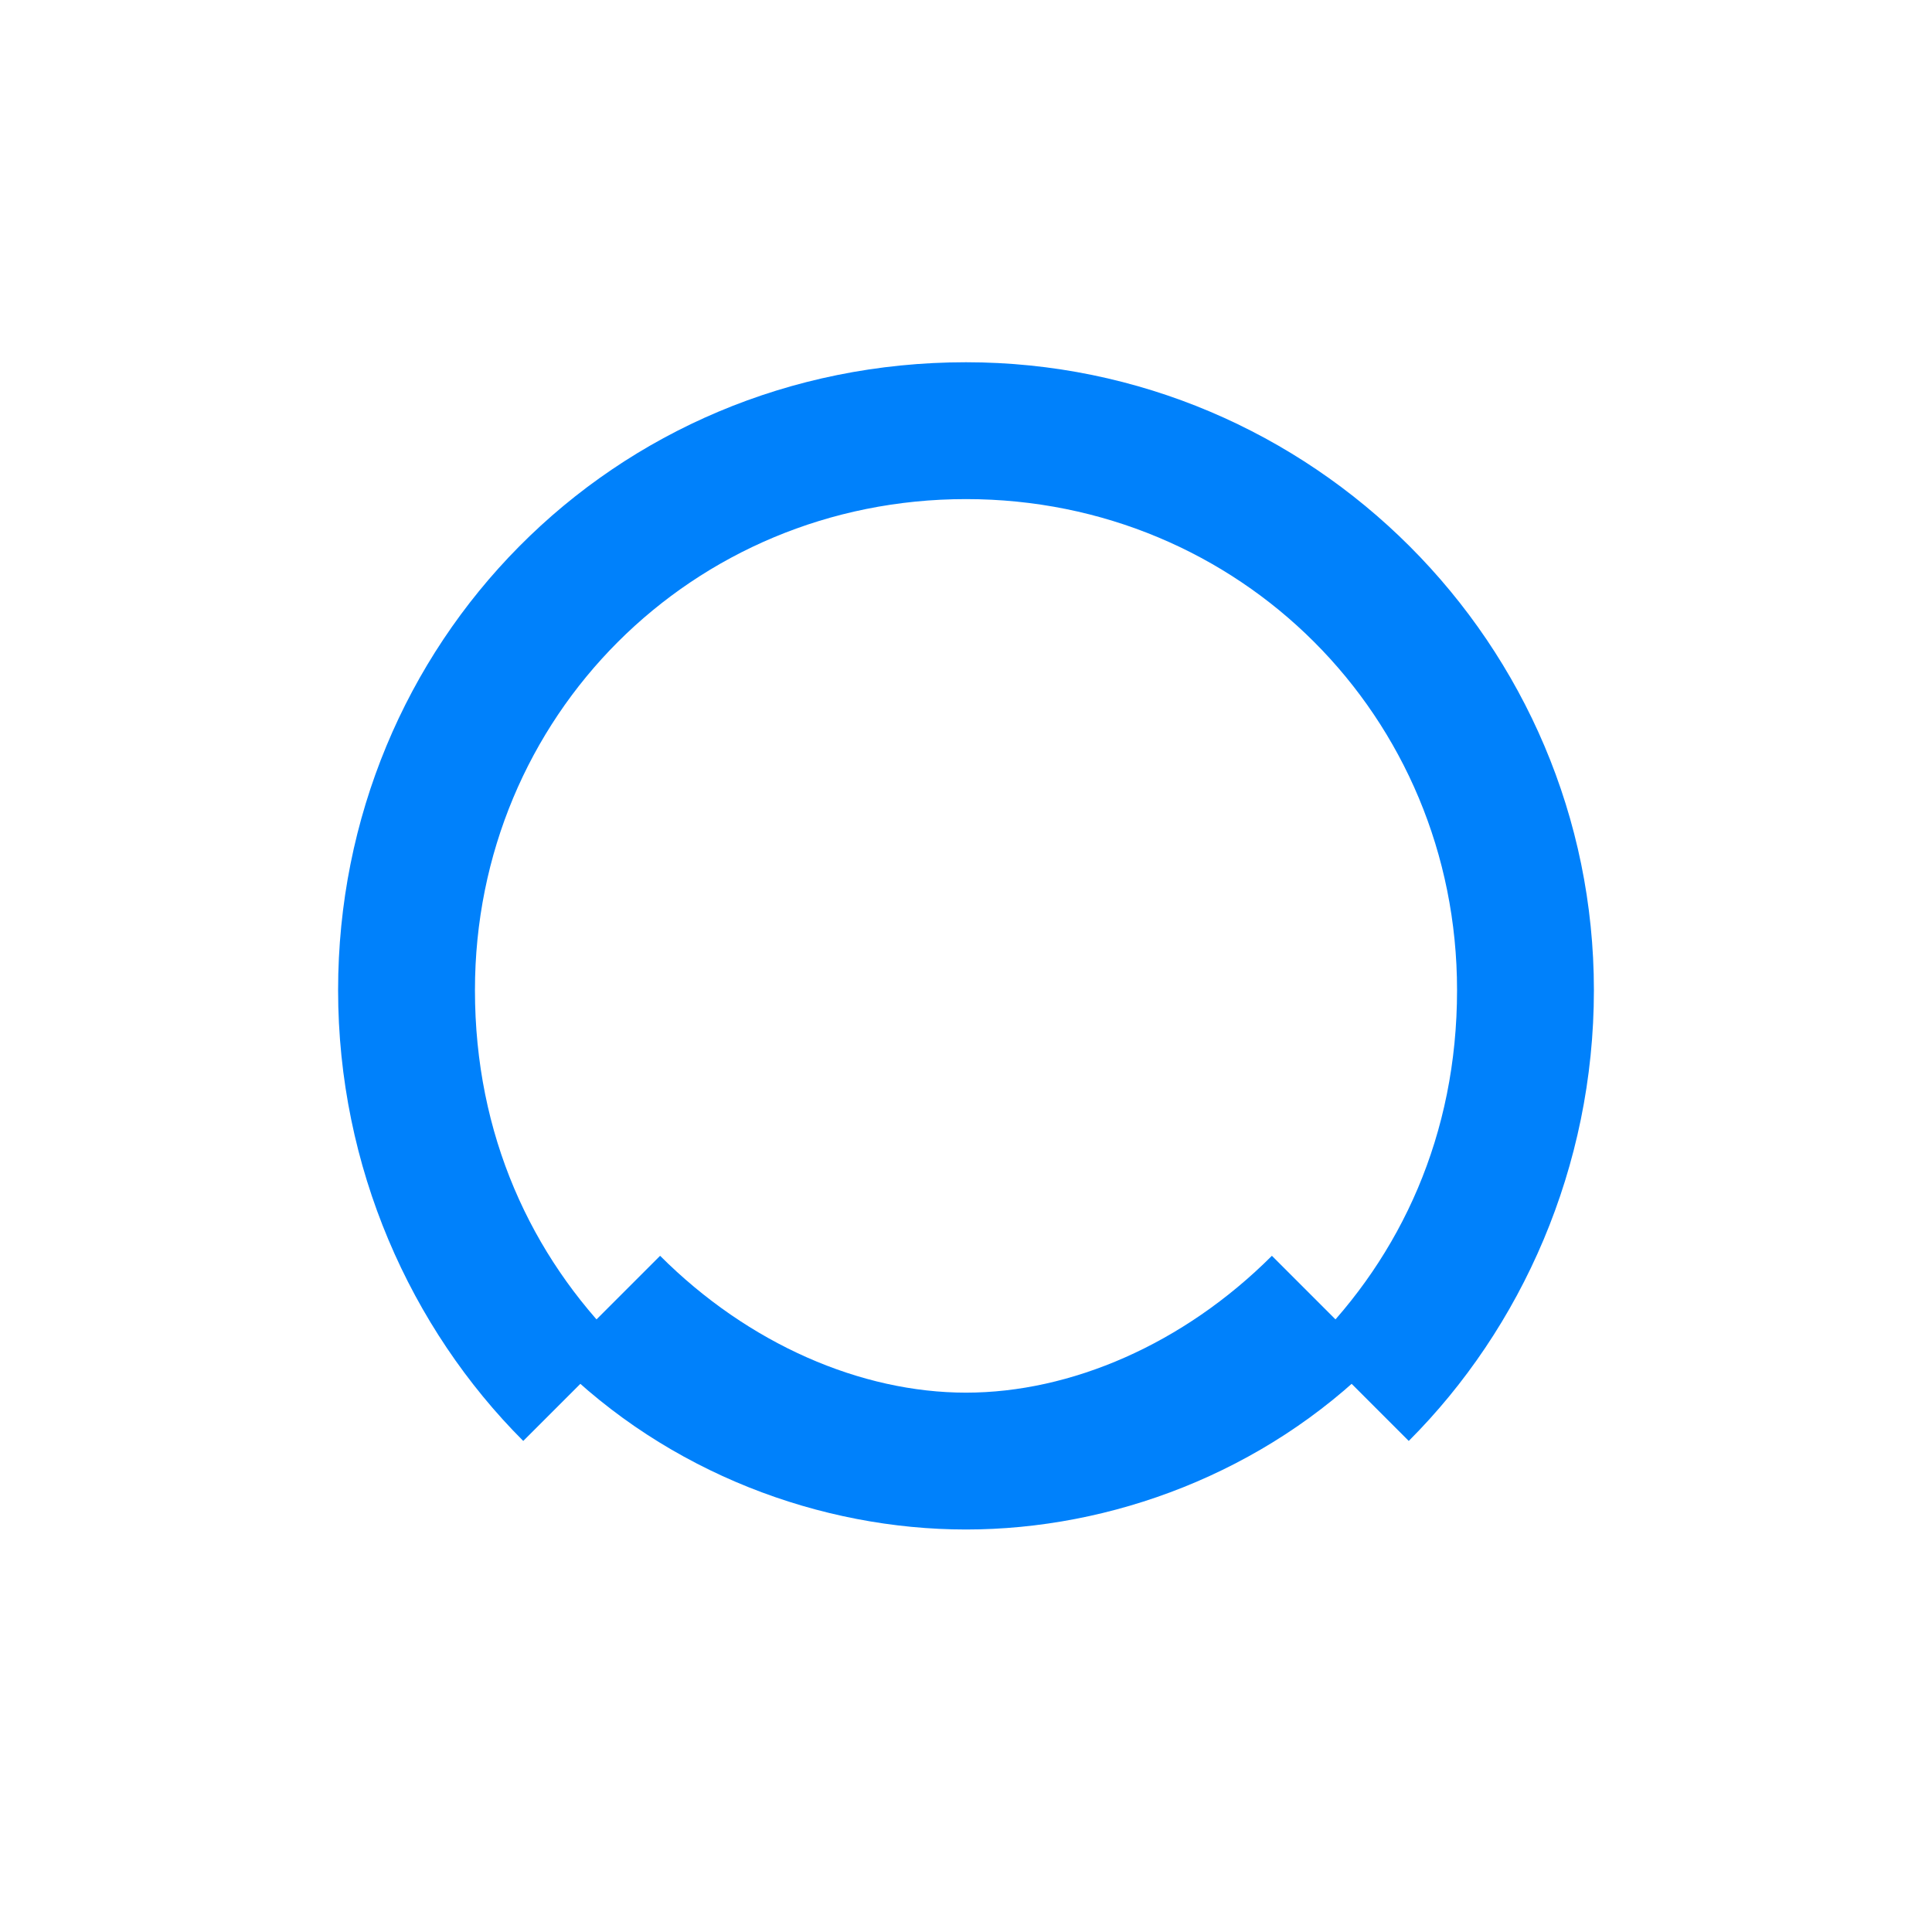
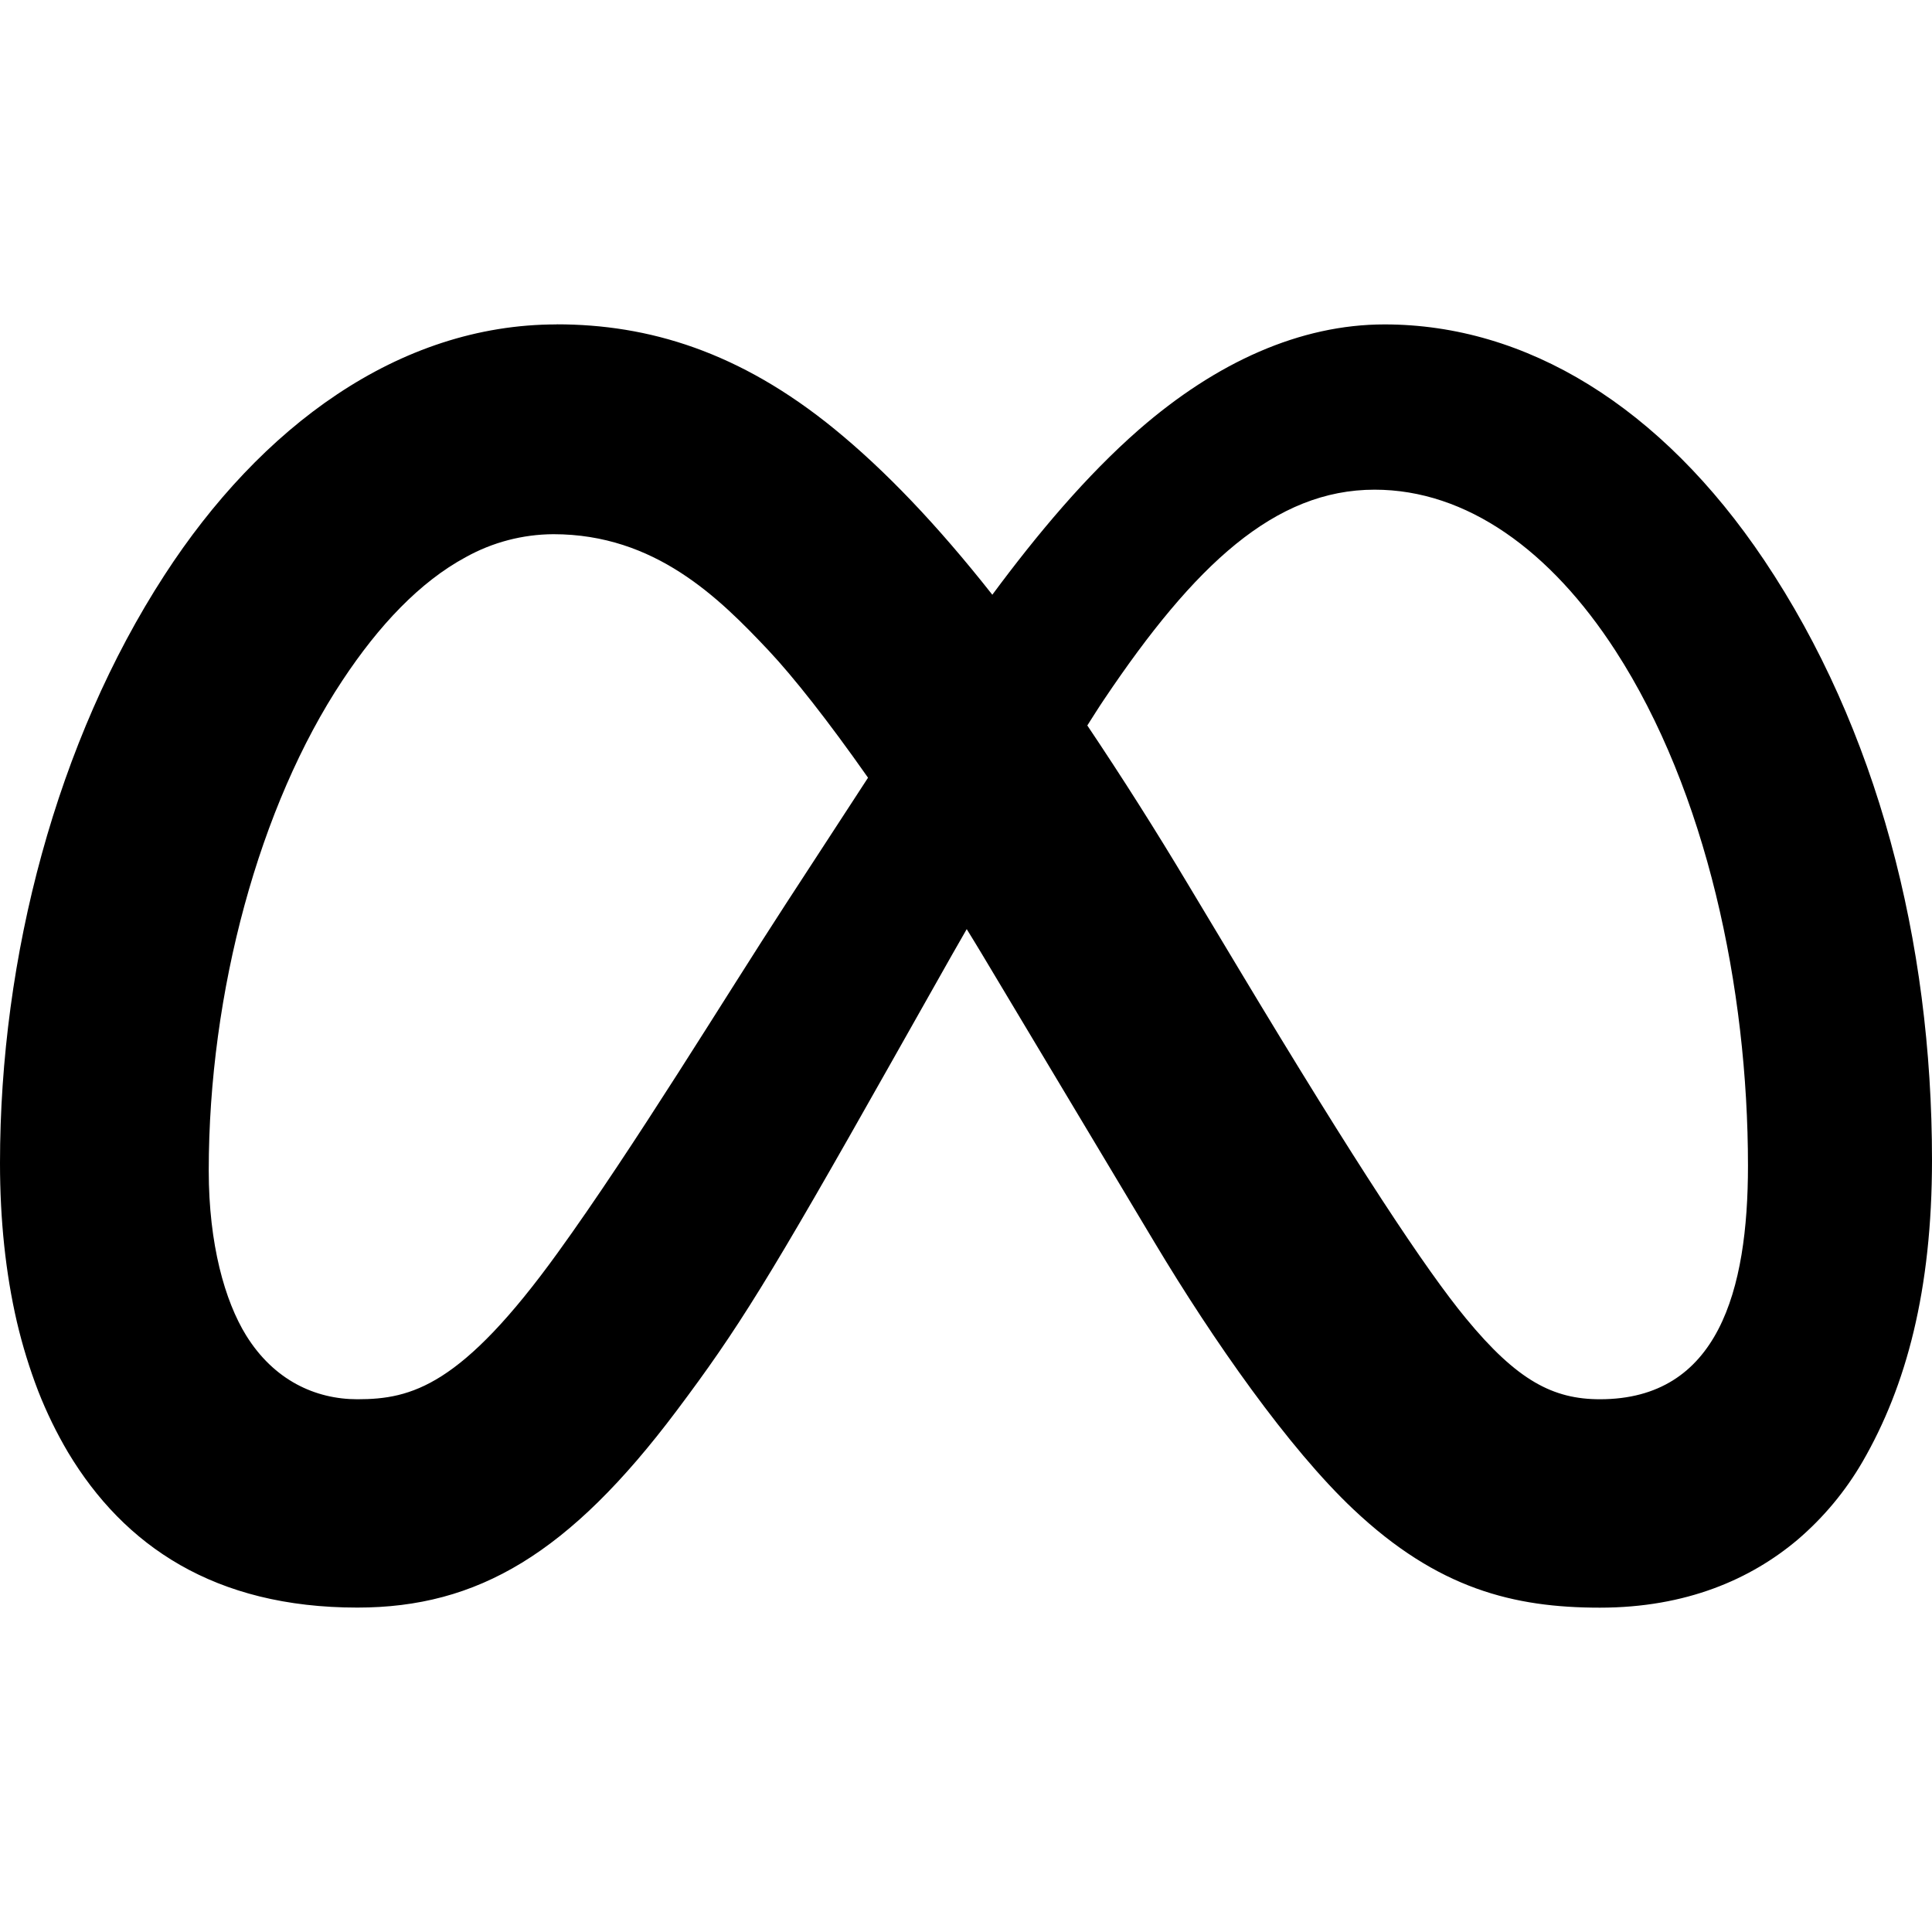
- <svg xmlns="http://www.w3.org/2000/svg" viewBox="0 0 24 24" fill="#0081FB">
-   <path d="M12 4.5c-4.4 0-7.8 3.5-7.8 7.8 0 2.2.9 4.2 2.3 5.6l1.2-1.2c-1.1-1.1-1.8-2.6-1.8-4.4 0-3.4 2.7-6.1 6.1-6.1s6.1 2.7 6.1 6.1c0 1.8-.7 3.3-1.8 4.4l1.2 1.2c1.4-1.4 2.3-3.4 2.3-5.6 0-4.3-3.5-7.8-7.8-7.8z" />
-   <path d="M8.2 15.6c1.1 1.1 2.5 1.7 3.8 1.7s2.7-.6 3.8-1.7l1.3 1.3c-1.4 1.4-3.3 2.1-5.1 2.1s-3.7-.7-5.1-2.1l1.3-1.3z" />
+ <svg xmlns="http://www.w3.org/2000/svg" role="img" viewBox="0 0 24 24">
+   <path fill="currentColor" d="M6.915 4.03c-1.968 0-3.683 1.28-4.871 3.113C.704 9.208 0 11.883 0 14.449c0 .706.07 1.369.21 1.973a6.624 6.624 0 0 0 .265.86 5.297 5.297 0 0 0 .371.761c.696 1.159 1.818 1.927 3.593 1.927 1.497 0 2.633-.671 3.965-2.444.76-1.012 1.144-1.626 2.663-4.32l.756-1.339.186-.325c.061.1.121.196.183.3l2.152 3.595c.724 1.21 1.665 2.556 2.47 3.314 1.046.987 1.992 1.22 3.06 1.22 1.075 0 1.876-.355 2.455-.843a3.743 3.743 0 0 0 .81-.973c.542-.939.861-2.127.861-3.745 0-2.72-.681-5.357-2.084-7.45-1.282-1.912-2.957-2.93-4.716-2.93-1.047 0-2.088.467-3.053 1.308-.652.57-1.257 1.29-1.82 2.05-.69-.875-1.335-1.547-1.958-2.056-1.182-.966-2.315-1.303-3.454-1.303zm10.16 2.053c1.147 0 2.188.758 2.992 1.999 1.132 1.748 1.647 4.195 1.647 6.4 0 1.548-.368 2.9-1.839 2.9-.58 0-1.027-.23-1.664-1.004-.496-.601-1.343-1.878-2.832-4.358l-.617-1.028a44.908 44.908 0 0 0-1.255-1.98c.07-.109.141-.224.211-.327 1.12-1.667 2.118-2.602 3.358-2.602zm-10.201.553c1.265 0 2.058.791 2.675 1.446.307.327.737.871 1.234 1.579l-1.02 1.566c-.757 1.163-1.882 3.017-2.837 4.338-1.191 1.649-1.81 1.817-2.486 1.817-.524 0-1.038-.237-1.383-.794-.263-.426-.464-1.13-.464-2.046 0-2.221.63-4.535 1.66-6.088.454-.687.964-1.226 1.533-1.533a2.264 2.264 0 0 1 1.088-.285z" />
</svg>
